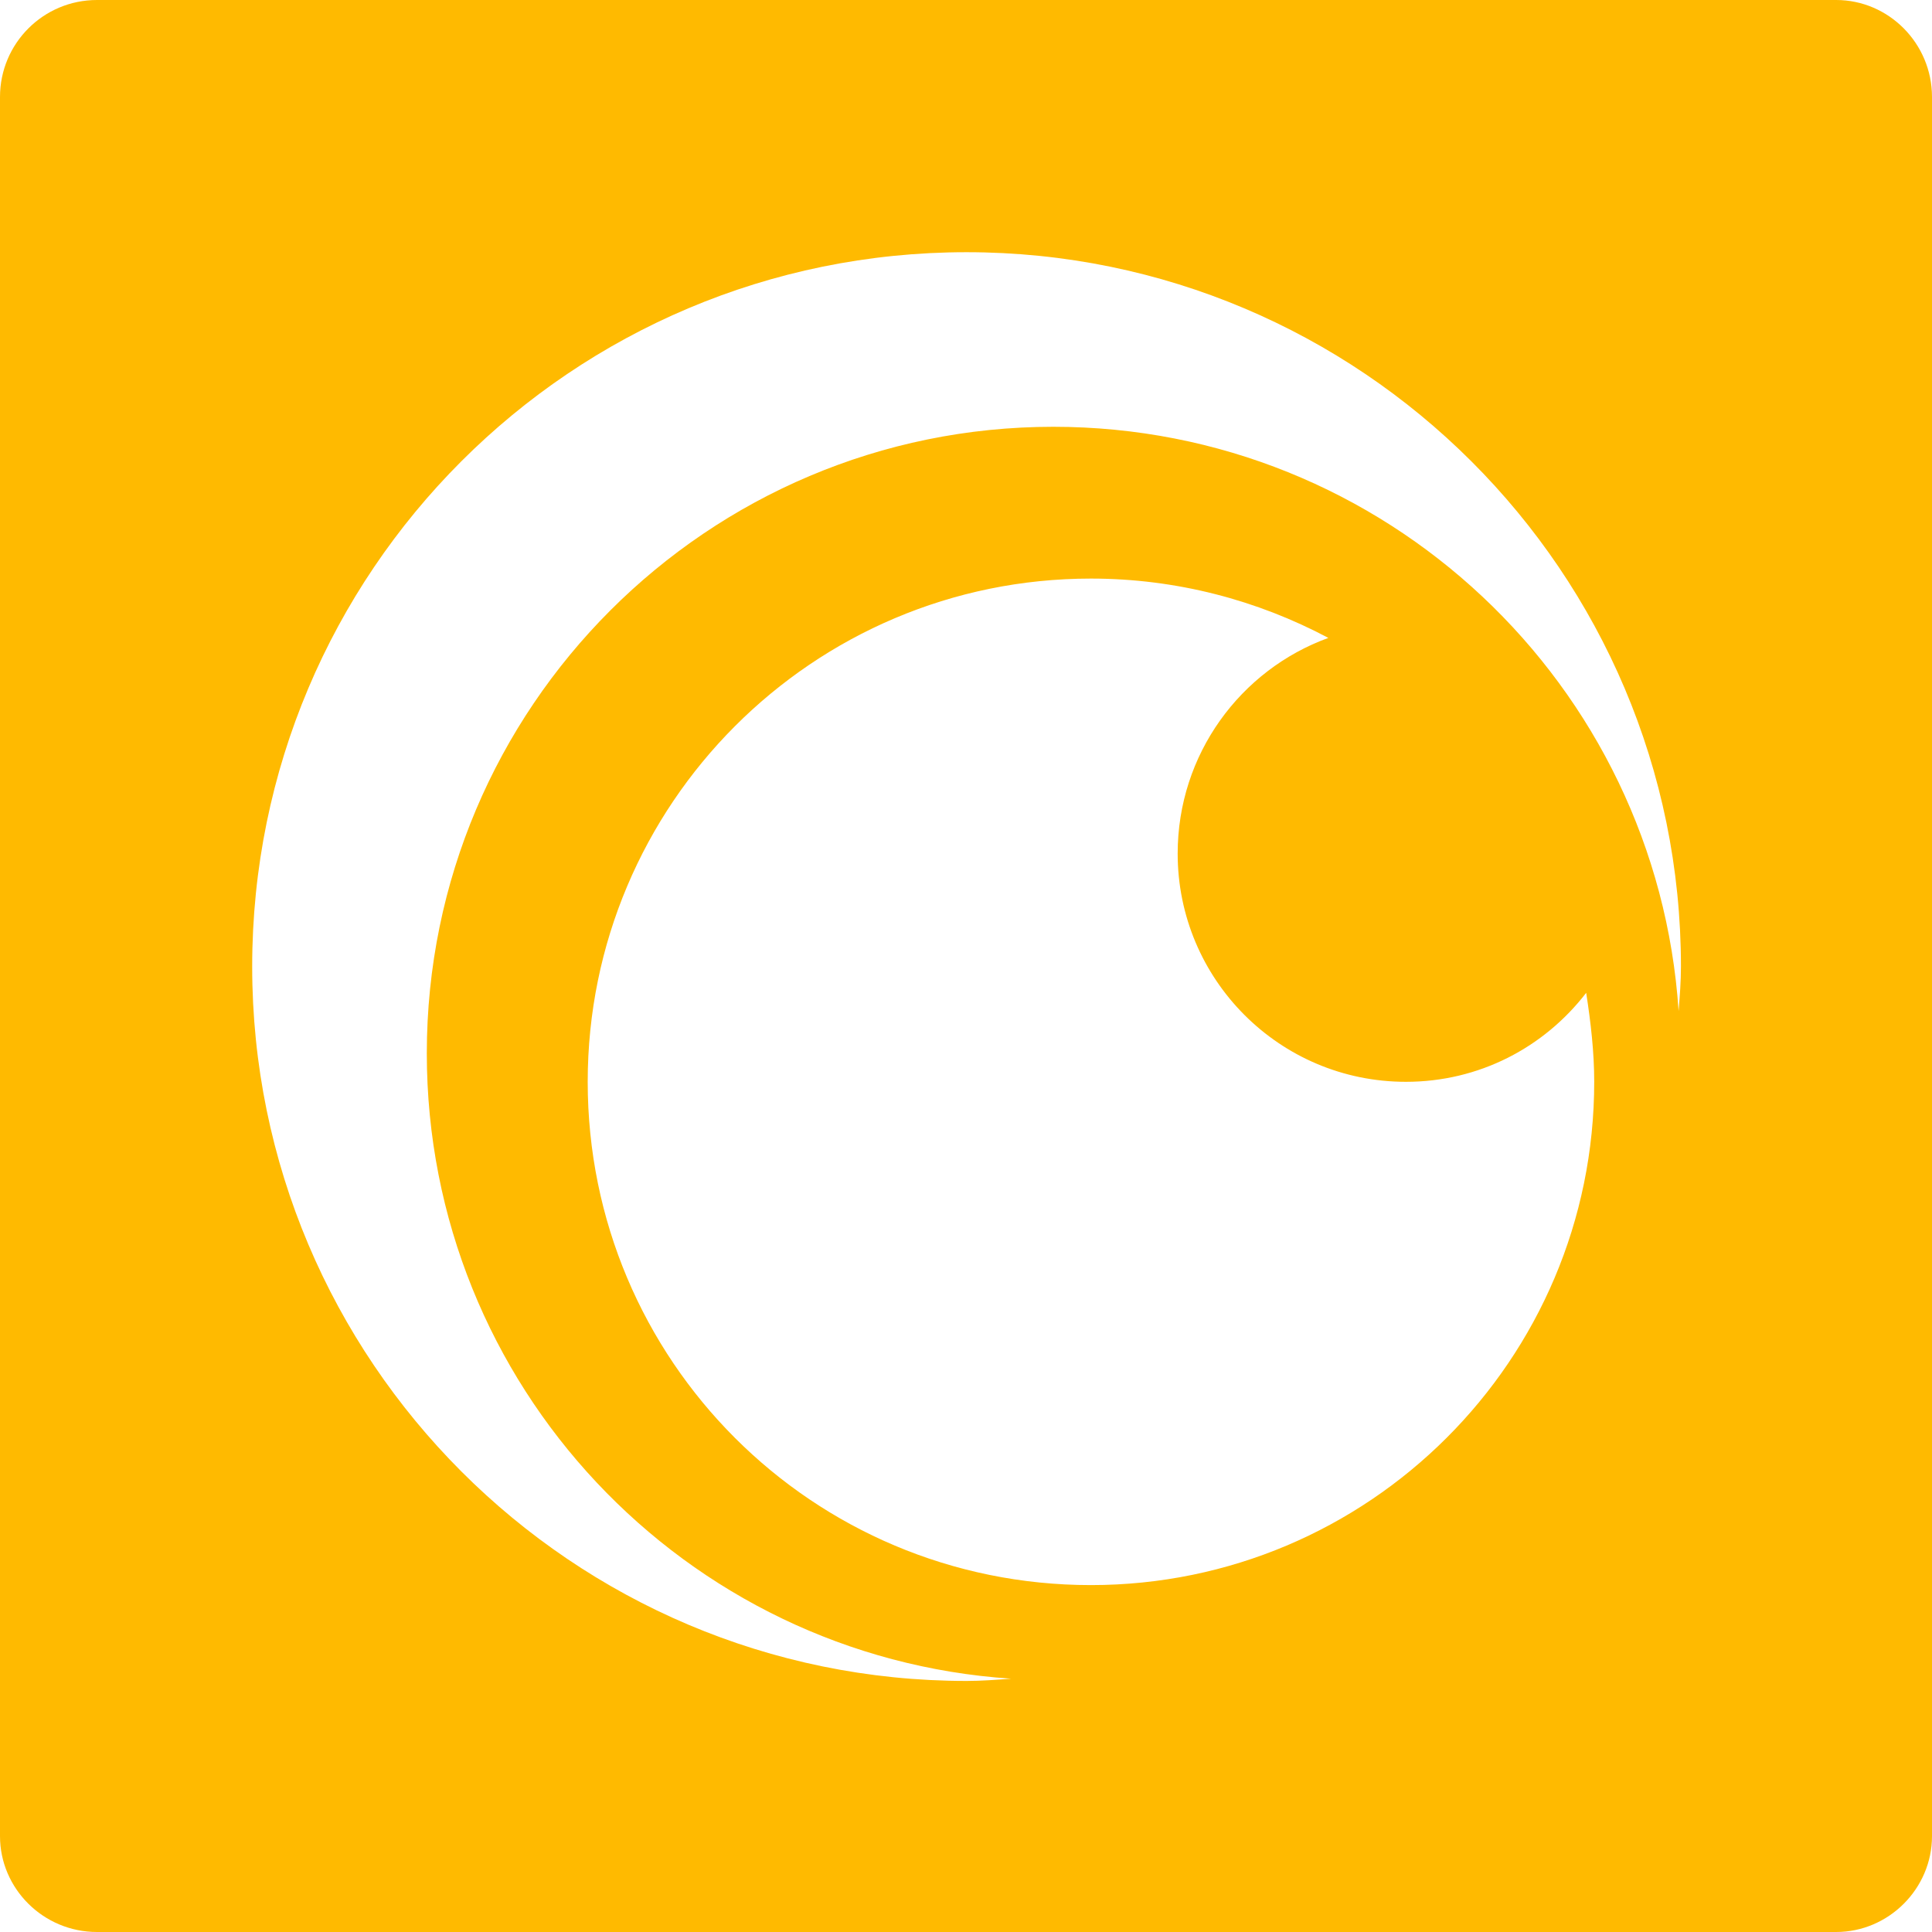
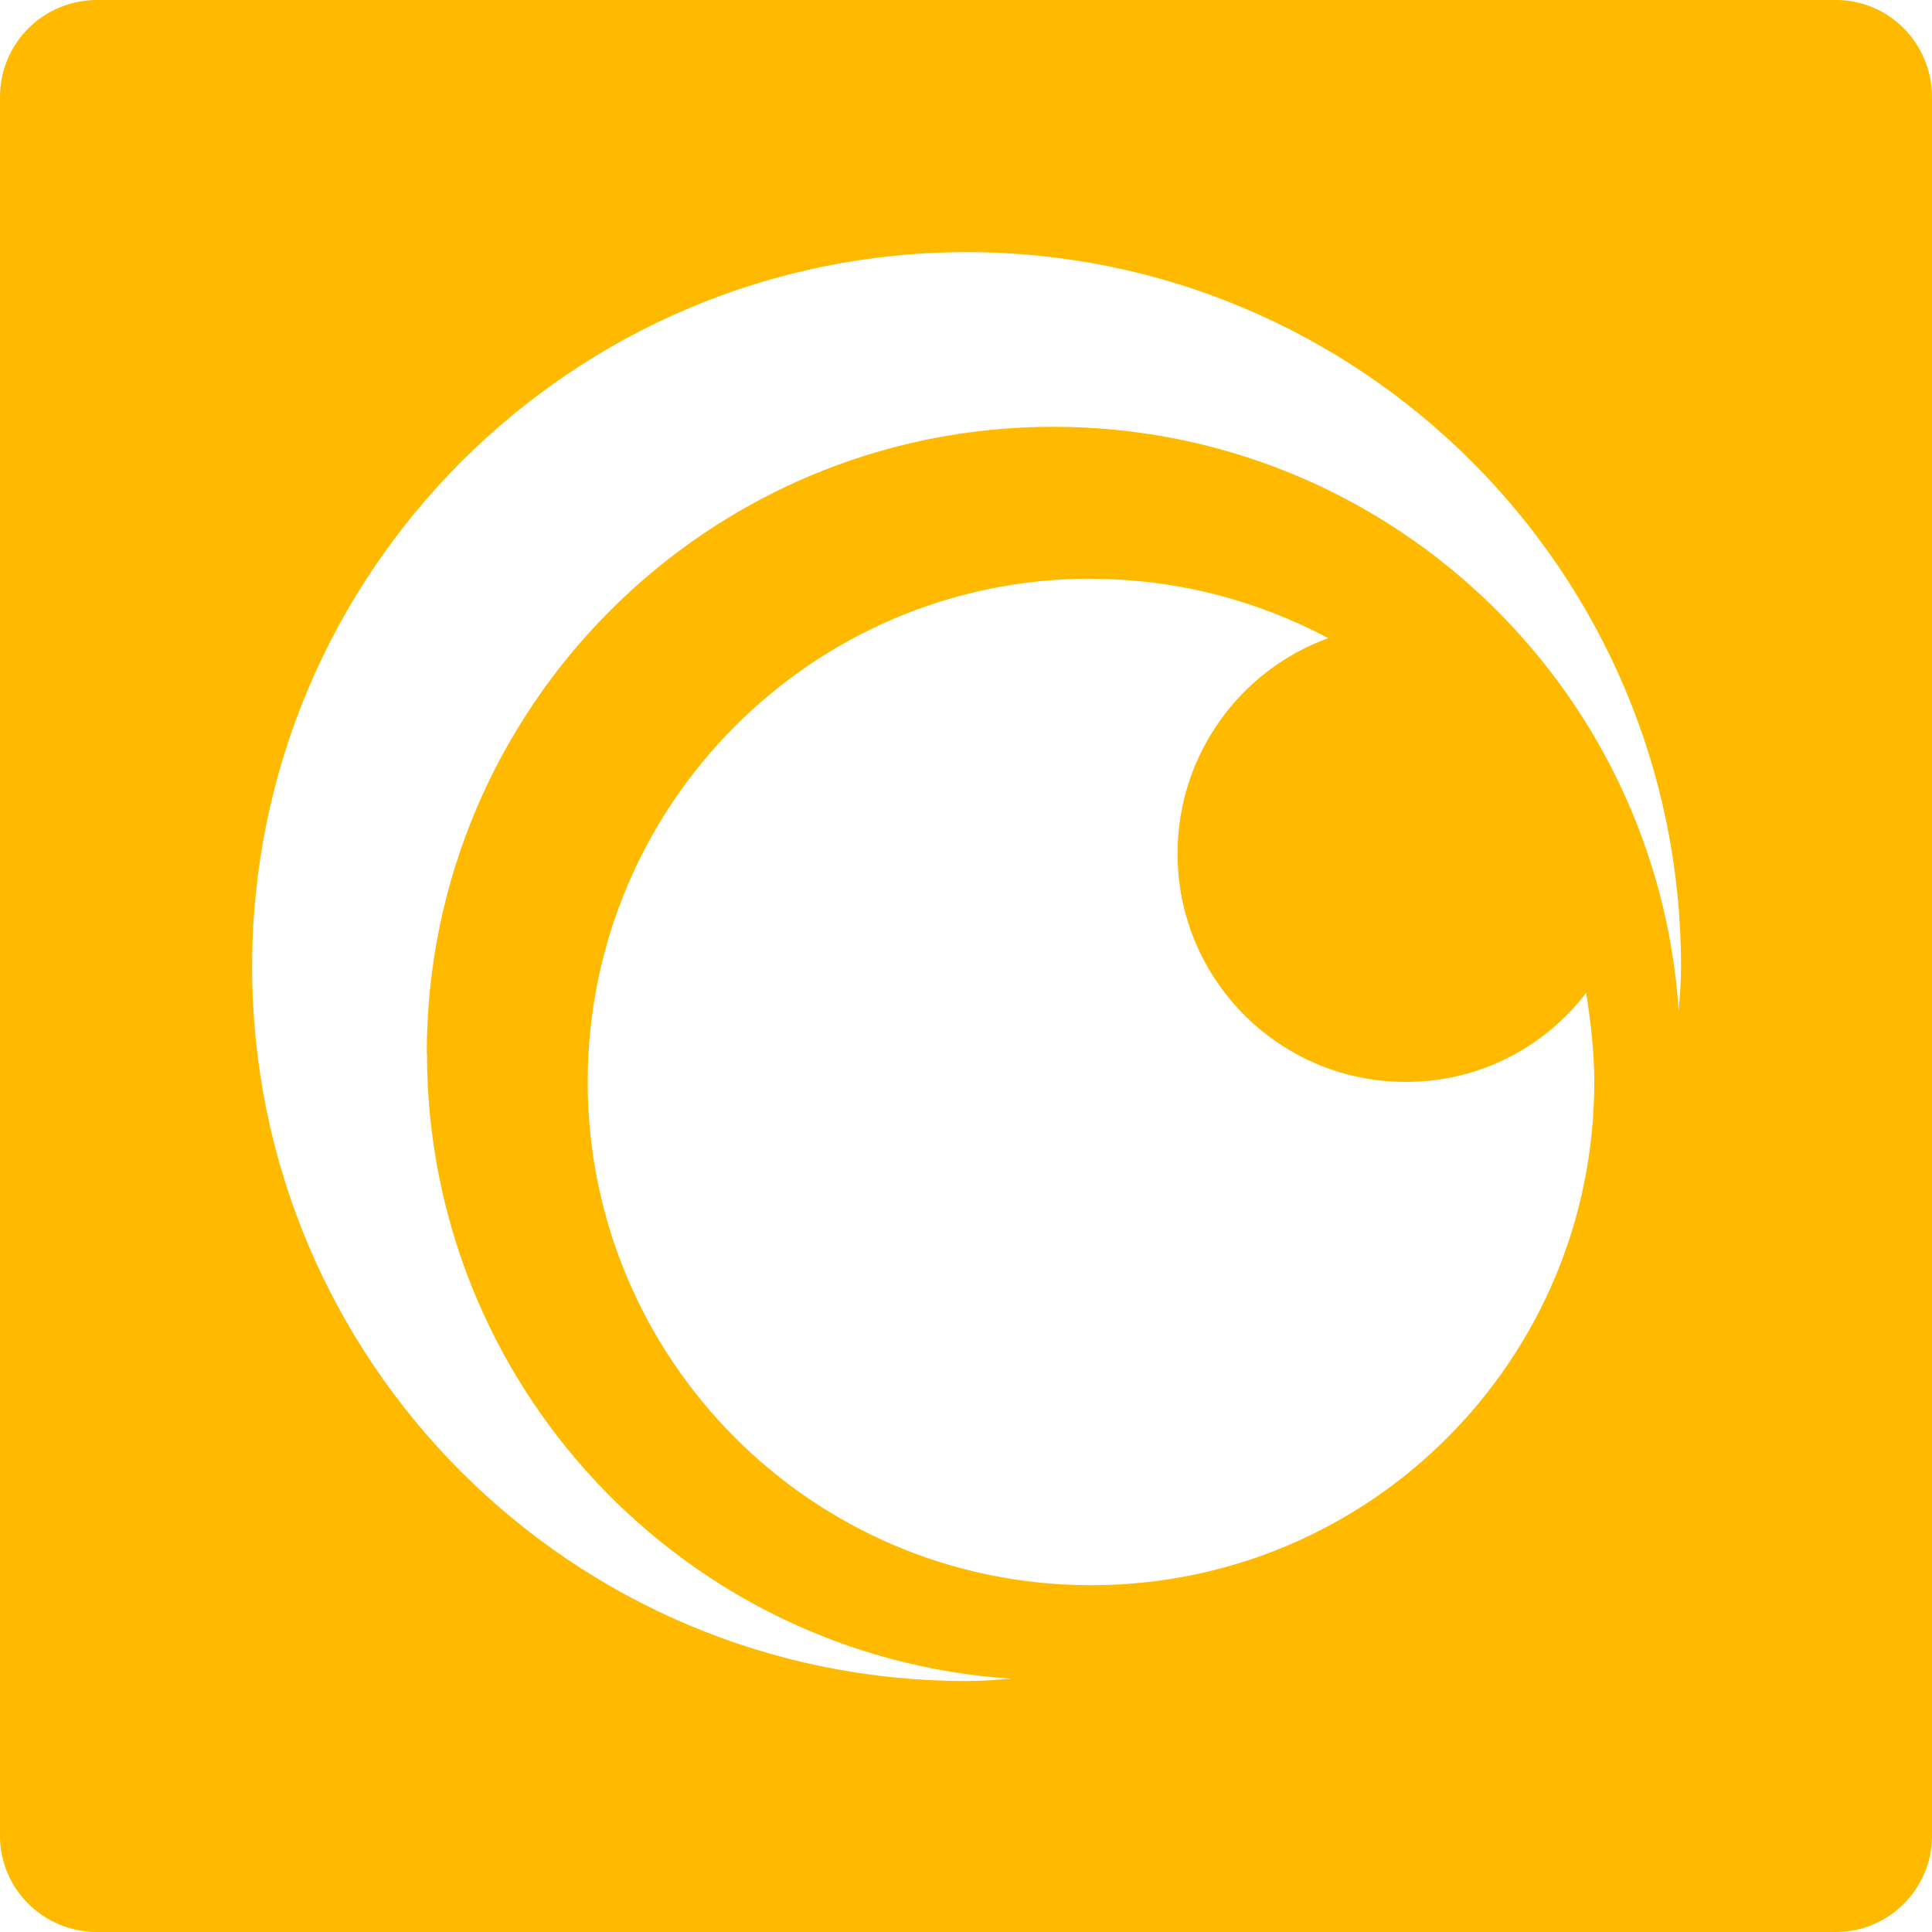
- <svg xmlns="http://www.w3.org/2000/svg" height="100%" id="Layer_1" version="1.1" viewBox="0 0 512 512" width="100%" xml:space="preserve">
-   <g>
-     <path clip-rule="evenodd" d="M25.701,0h460.897C500.509,0,512,11.492,512,25.707v460.892   c0,13.91-11.491,25.401-25.401,25.401H25.701C11.492,512,0,500.509,0,486.599V25.707C0,11.492,11.492,0,25.701,0L25.701,0z    M289.111,153.329c-73.787,0-133.364,59.877-133.364,133.363c0,73.797,59.577,133.374,133.364,133.374   c73.497,0,133.373-59.577,133.373-133.374c0-7.854-0.909-15.718-2.129-23.582c-11.182,14.52-28.419,23.582-47.765,23.582   c-33.586,0-60.496-27.21-60.496-60.481c0-26.311,16.638-48.69,39.931-57.159C333.259,159.075,311.805,153.329,289.111,153.329   L289.111,153.329z M113.108,279.139c0-91.634,74.386-166.036,166.02-166.036c88.007,0,159.975,68.351,165.72,154.843   c0.311-3.927,0.62-7.864,0.62-11.792c0-104.639-84.988-189.318-189.323-189.318c-104.634,0-189.313,84.679-189.313,189.318   c0,104.334,84.679,189.313,189.313,189.313c3.927,0,7.864-0.3,11.802-0.599C181.449,439.123,113.108,367.145,113.108,279.139   L113.108,279.139z" fill="#FFBA00" fill-rule="evenodd" />
-   </g>
+ <svg xmlns="http://www.w3.org/2000/svg" id="Layer_1" data-name="Layer 1" viewBox="0 0 10 10">
+   <path d="M.502,0H9.504c.272,0,.496,.224,.496,.502V9.504c0,.272-.224,.496-.496,.496H.502C.224,10,0,9.776,0,9.504V.502C0,.224,.224,0,.502,0H.502ZM5.647,2.995c-1.441,0-2.605,1.169-2.605,2.605s1.164,2.605,2.605,2.605,2.605-1.164,2.605-2.605c0-.153-.018-.307-.042-.461-.218,.284-.555,.461-.933,.461-.656,0-1.182-.531-1.182-1.181,0-.514,.325-.951,.78-1.116-.367-.195-.786-.307-1.229-.307h0Zm-3.438,2.457c0-1.79,1.453-3.243,3.243-3.243,1.719,0,3.125,1.335,3.237,3.024,.006-.077,.012-.154,.012-.23,0-2.044-1.66-3.698-3.698-3.698S1.305,2.959,1.305,5.003s1.654,3.698,3.698,3.698c.077,0,.154-.006,.231-.012-1.689-.112-3.024-1.518-3.024-3.237h0Z" style="fill: #ffba00; fill-rule: evenodd;" />
</svg>
